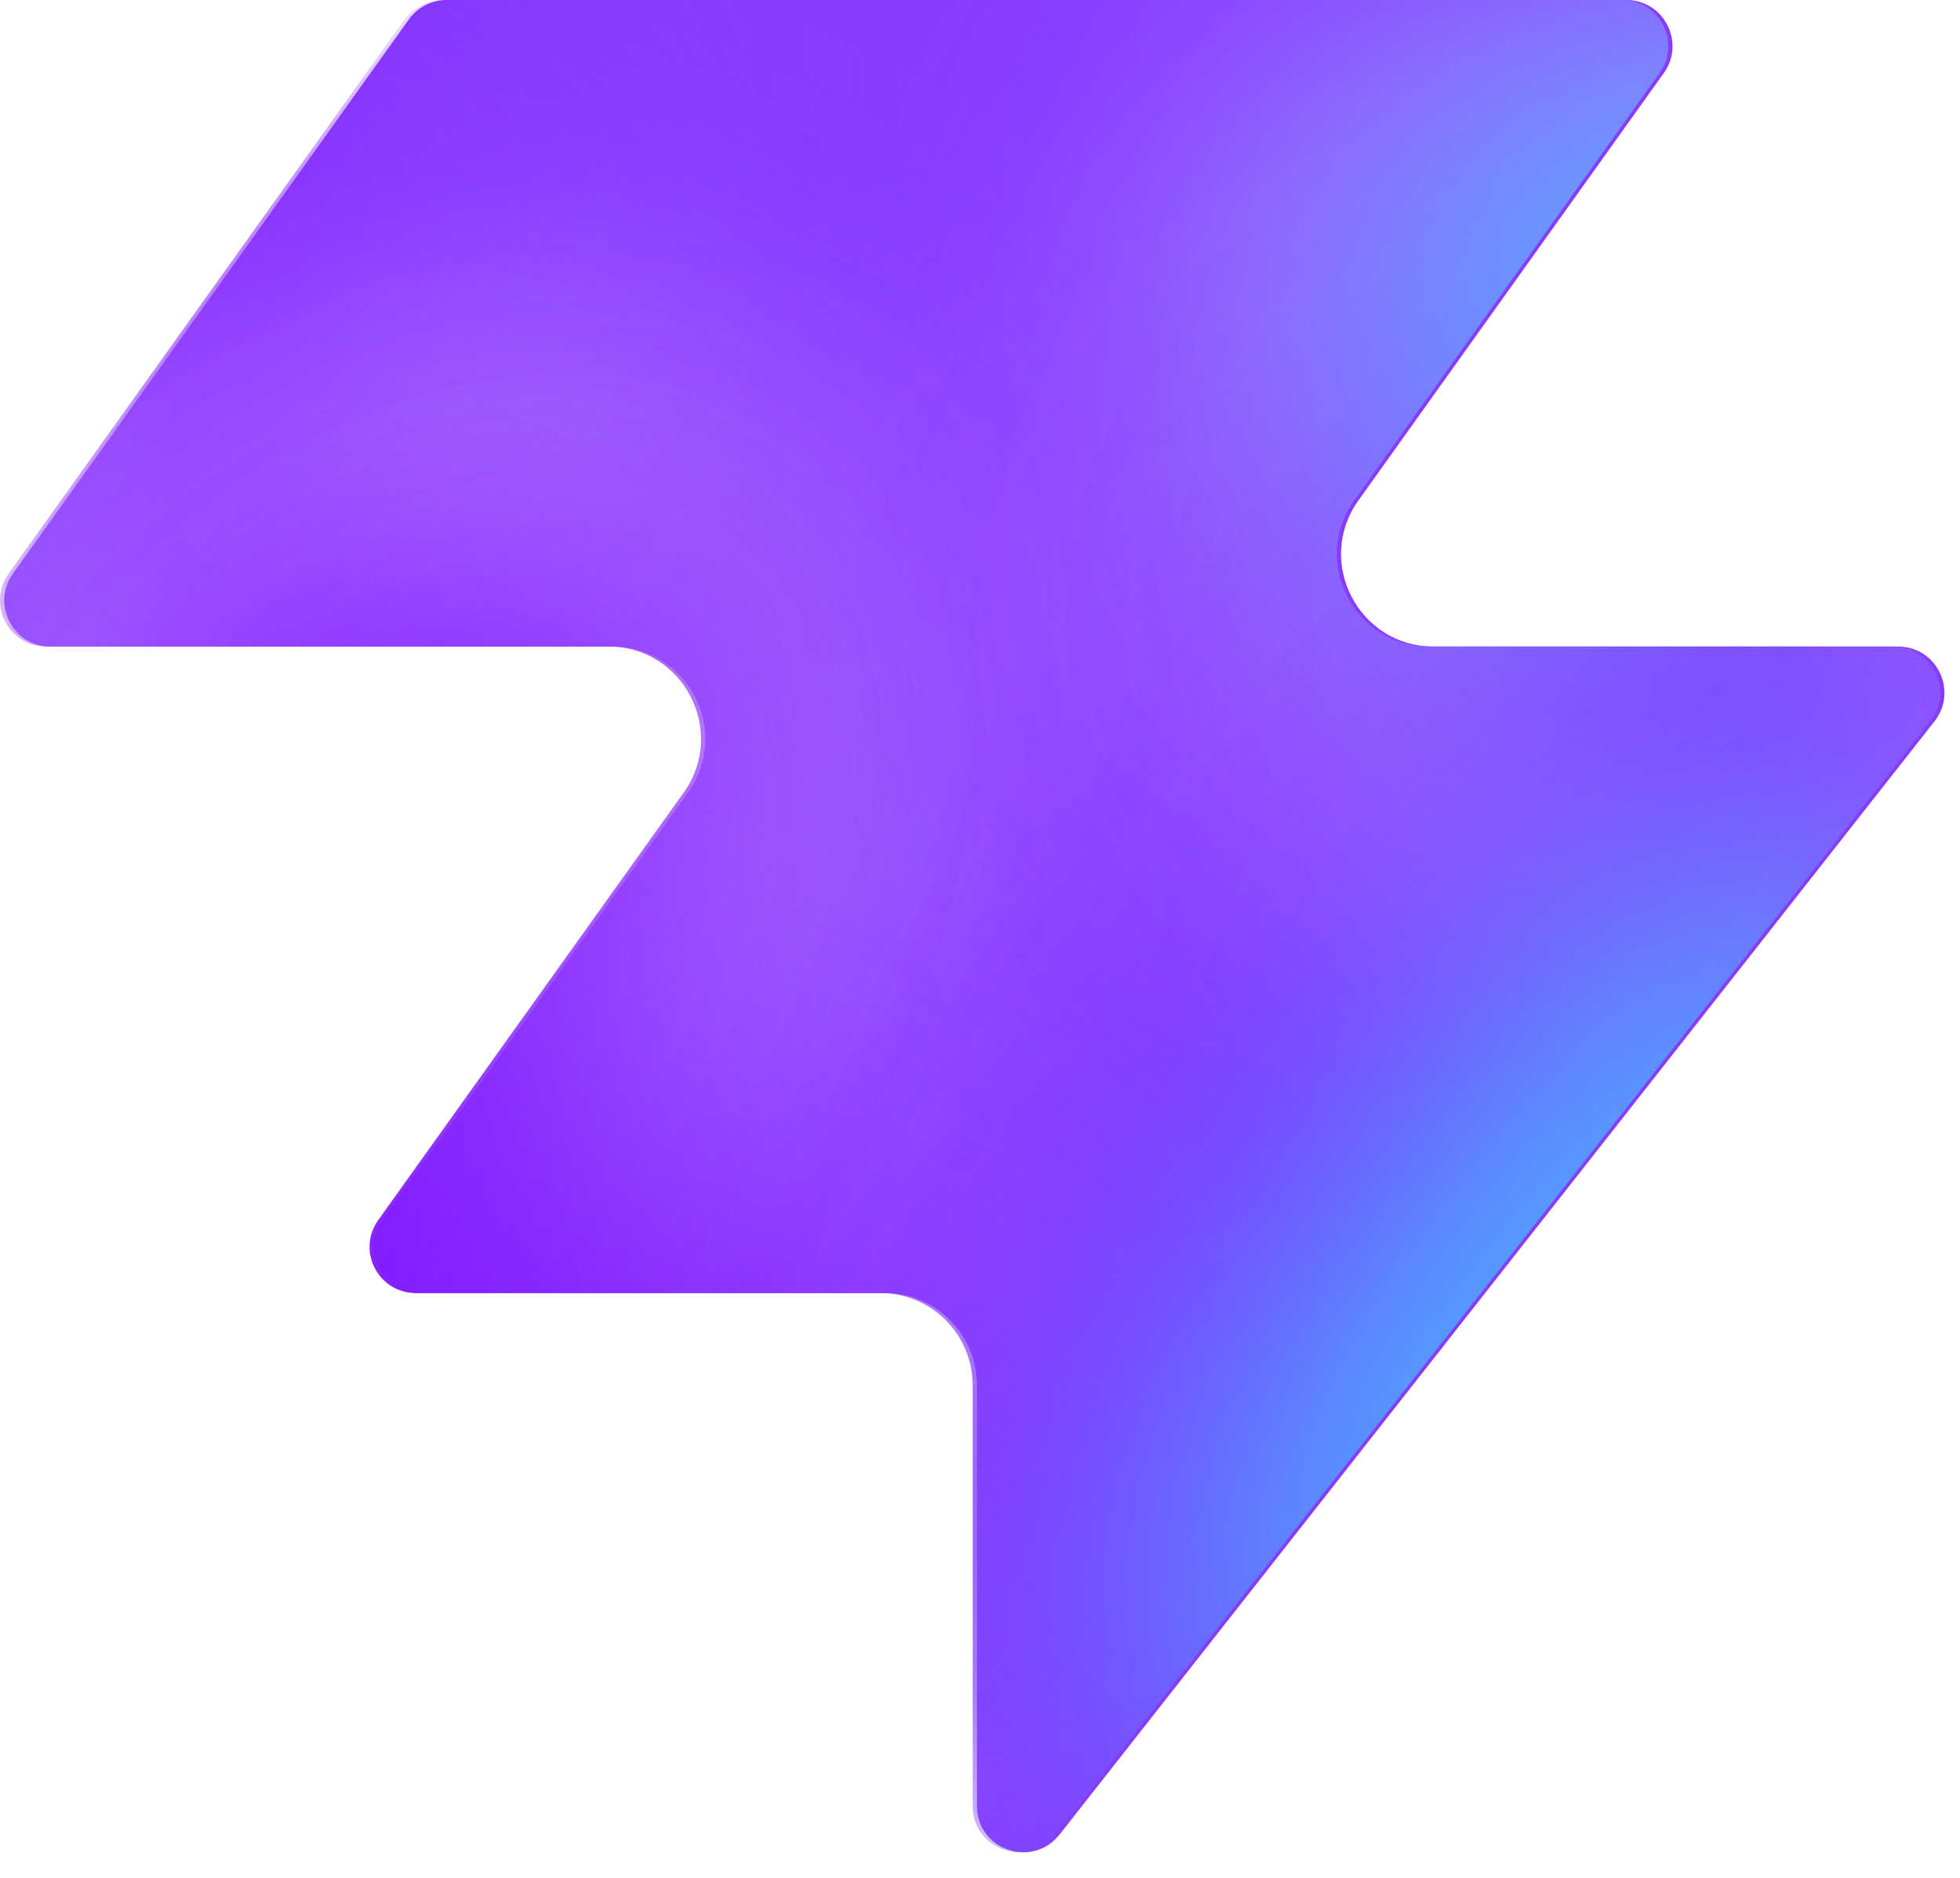
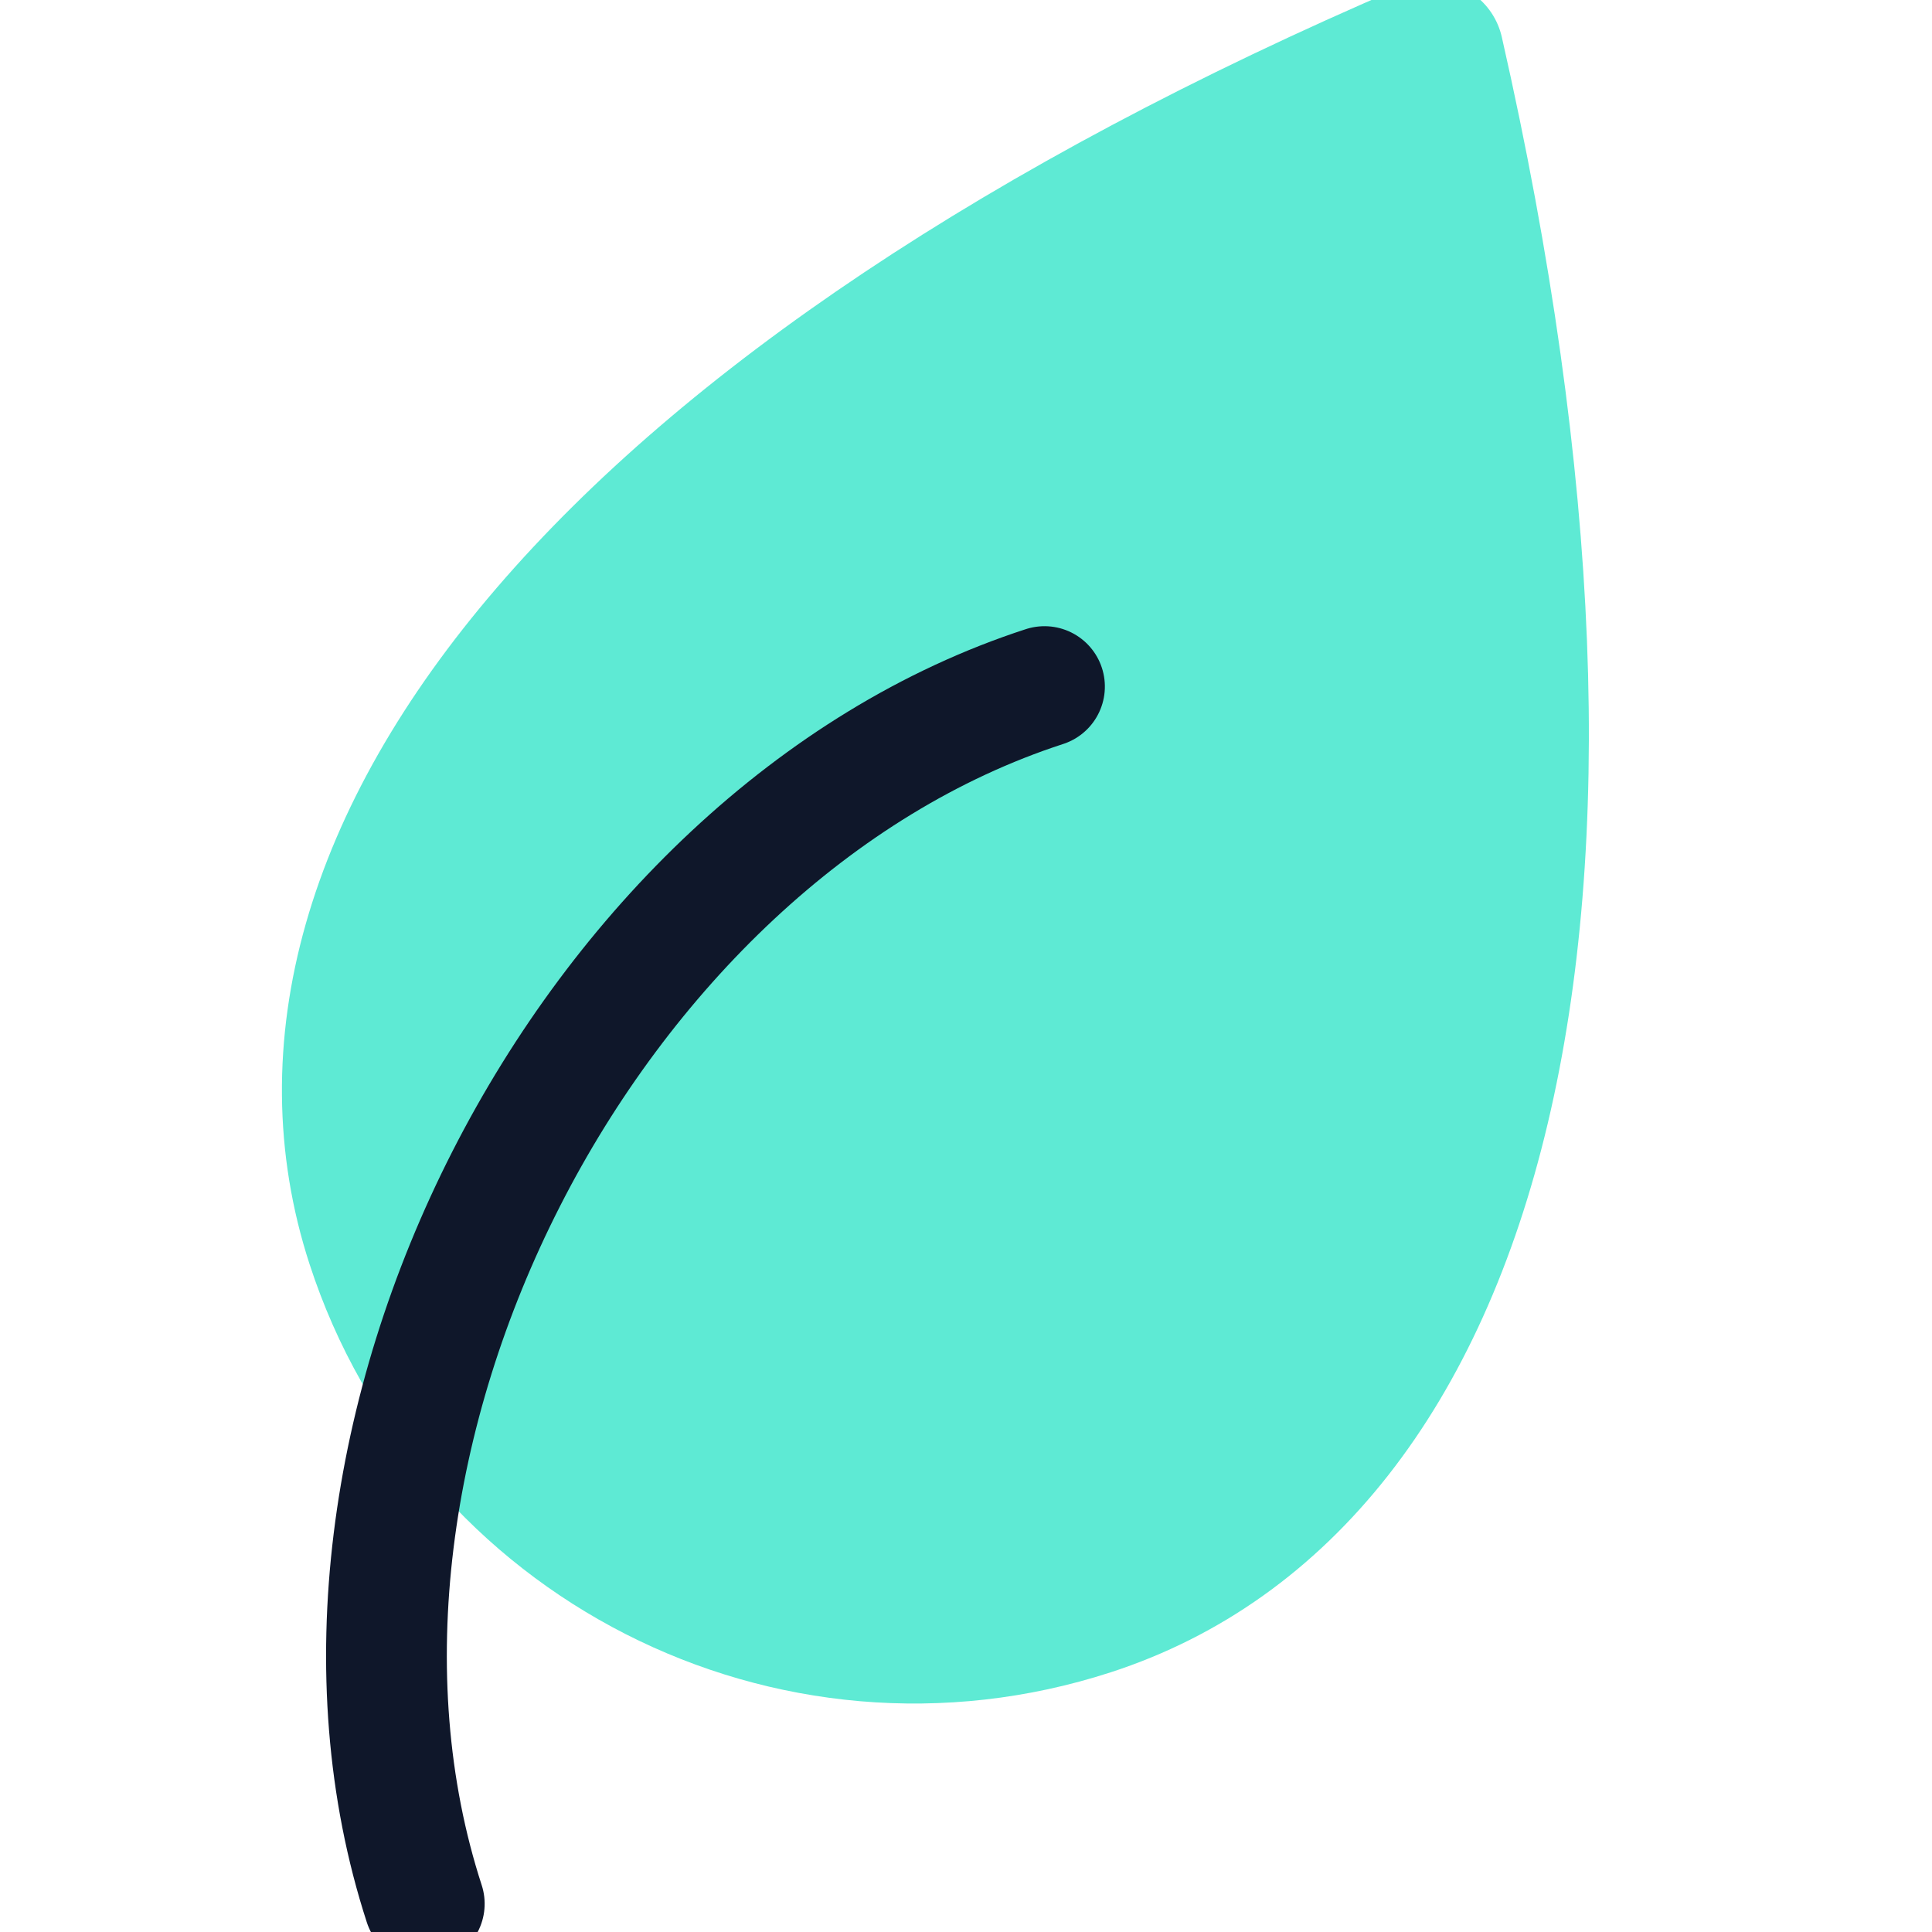
- <svg xmlns="http://www.w3.org/2000/svg" width="48" height="46" fill="none" viewBox="0 0 48 46">
-   <path fill="#863bff" d="M25.946 44.938c-.664.845-2.021.375-2.021-.698V33.937a2.26 2.26 0 0 0-2.262-2.262H10.287c-.92 0-1.456-1.04-.92-1.788l7.48-10.471c1.07-1.497 0-3.578-1.842-3.578H1.237c-.92 0-1.456-1.04-.92-1.788L10.013.474c.214-.297.556-.474.92-.474h28.894c.92 0 1.456 1.04.92 1.788l-7.48 10.471c-1.07 1.498 0 3.579 1.842 3.579h11.377c.943 0 1.473 1.088.89 1.83L25.947 44.94z" style="fill:#863bff;fill:color(display-p3 .525 .23 1);fill-opacity:1" />
-   <mask id="a" width="48" height="46" x="0" y="0" maskUnits="userSpaceOnUse" style="mask-type:alpha">
-     <path fill="#000" d="M25.842 44.938c-.664.844-2.021.375-2.021-.698V33.937a2.26 2.26 0 0 0-2.262-2.262H10.183c-.92 0-1.456-1.04-.92-1.788l7.48-10.471c1.07-1.498 0-3.579-1.842-3.579H1.133c-.92 0-1.456-1.04-.92-1.787L9.91.473c.214-.297.556-.474.92-.474h28.894c.92 0 1.456 1.04.92 1.788l-7.48 10.471c-1.07 1.498 0 3.578 1.842 3.578h11.377c.943 0 1.473 1.088.89 1.832L25.843 44.94z" style="fill:#000;fill-opacity:1" />
-   </mask>
-   <g mask="url(#a)">
-     <g filter="url(#b)">
-       <ellipse cx="5.508" cy="14.704" fill="#ede6ff" rx="5.508" ry="14.704" style="fill:#ede6ff;fill:color(display-p3 .927 .903 1);fill-opacity:1" transform="matrix(.00324 1 1 -.00324 -4.47 31.516)" />
-     </g>
-     <g filter="url(#c)">
-       <ellipse cx="10.399" cy="29.851" fill="#ede6ff" rx="10.399" ry="29.851" style="fill:#ede6ff;fill:color(display-p3 .927 .903 1);fill-opacity:1" transform="matrix(.00324 1 1 -.00324 -39.328 7.883)" />
-     </g>
-     <g filter="url(#d)">
-       <ellipse cx="5.508" cy="30.487" fill="#7e14ff" rx="5.508" ry="30.487" style="fill:#7e14ff;fill:color(display-p3 .492 .077 1);fill-opacity:1" transform="rotate(89.814 -25.913 -14.639)scale(1 -1)" />
-     </g>
-     <g filter="url(#e)">
-       <ellipse cx="5.508" cy="30.599" fill="#7e14ff" rx="5.508" ry="30.599" style="fill:#7e14ff;fill:color(display-p3 .492 .077 1);fill-opacity:1" transform="rotate(89.814 -32.644 -3.334)scale(1 -1)" />
-     </g>
-     <g filter="url(#f)">
-       <ellipse cx="5.508" cy="30.599" fill="#7e14ff" rx="5.508" ry="30.599" style="fill:#7e14ff;fill:color(display-p3 .492 .077 1);fill-opacity:1" transform="matrix(.00324 1 1 -.00324 -34.34 30.47)" />
-     </g>
-     <g filter="url(#g)">
-       <ellipse cx="14.072" cy="22.078" fill="#ede6ff" rx="14.072" ry="22.078" style="fill:#ede6ff;fill:color(display-p3 .927 .903 1);fill-opacity:1" transform="rotate(93.35 24.506 48.493)scale(-1 1)" />
-     </g>
-     <g filter="url(#h)">
-       <ellipse cx="3.47" cy="21.501" fill="#7e14ff" rx="3.47" ry="21.501" style="fill:#7e14ff;fill:color(display-p3 .492 .077 1);fill-opacity:1" transform="rotate(89.009 28.708 47.59)scale(-1 1)" />
-     </g>
-     <g filter="url(#i)">
-       <ellipse cx="3.47" cy="21.501" fill="#7e14ff" rx="3.47" ry="21.501" style="fill:#7e14ff;fill:color(display-p3 .492 .077 1);fill-opacity:1" transform="rotate(89.009 28.708 47.59)scale(-1 1)" />
-     </g>
-     <g filter="url(#j)">
-       <ellipse cx=".387" cy="8.972" fill="#7e14ff" rx="4.407" ry="29.108" style="fill:#7e14ff;fill:color(display-p3 .492 .077 1);fill-opacity:1" transform="rotate(39.51 .387 8.972)" />
-     </g>
-     <g filter="url(#k)">
-       <ellipse cx="47.523" cy="-6.092" fill="#7e14ff" rx="4.407" ry="29.108" style="fill:#7e14ff;fill:color(display-p3 .492 .077 1);fill-opacity:1" transform="rotate(37.892 47.523 -6.092)" />
-     </g>
-     <g filter="url(#l)">
-       <ellipse cx="41.412" cy="6.333" fill="#47bfff" rx="5.971" ry="9.665" style="fill:#47bfff;fill:color(display-p3 .28 .748 1);fill-opacity:1" transform="rotate(37.892 41.412 6.333)" />
-     </g>
-     <g filter="url(#m)">
-       <ellipse cx="-1.879" cy="38.332" fill="#7e14ff" rx="4.407" ry="29.108" style="fill:#7e14ff;fill:color(display-p3 .492 .077 1);fill-opacity:1" transform="rotate(37.892 -1.88 38.332)" />
-     </g>
-     <g filter="url(#n)">
-       <ellipse cx="-1.879" cy="38.332" fill="#7e14ff" rx="4.407" ry="29.108" style="fill:#7e14ff;fill:color(display-p3 .492 .077 1);fill-opacity:1" transform="rotate(37.892 -1.88 38.332)" />
-     </g>
-     <g filter="url(#o)">
-       <ellipse cx="35.651" cy="29.907" fill="#7e14ff" rx="4.407" ry="29.108" style="fill:#7e14ff;fill:color(display-p3 .492 .077 1);fill-opacity:1" transform="rotate(37.892 35.651 29.907)" />
-     </g>
-     <g filter="url(#p)">
-       <ellipse cx="38.418" cy="32.4" fill="#47bfff" rx="5.971" ry="15.297" style="fill:#47bfff;fill:color(display-p3 .28 .748 1);fill-opacity:1" transform="rotate(37.892 38.418 32.4)" />
-     </g>
+ <svg xmlns="http://www.w3.org/2000/svg" width="64" height="64" viewBox="0 0 24 24" fill="none">
+   <g transform="rotate(-18 12 12)">
+     <path d="M11 20A7 7 0 0 1 4 13C4 8 10 4 21 3c-1 11-5 17-10 17Z" fill="#5EEAD4" stroke="#5EEAD4" stroke-width="1.8" stroke-linecap="round" stroke-linejoin="round" />
+     <path d="M2 21c0-6 6-12 12-12" stroke="#0F172A" stroke-width="1.5" stroke-linecap="round" />
  </g>
-   <defs>
-     <filter id="b" width="60.045" height="41.654" x="-19.77" y="16.149" color-interpolation-filters="sRGB" filterUnits="userSpaceOnUse">
-       <feFlood flood-opacity="0" result="BackgroundImageFix" />
-       <feBlend in="SourceGraphic" in2="BackgroundImageFix" result="shape" />
-       <feGaussianBlur result="effect1_foregroundBlur_2002_17158" stdDeviation="7.659" />
-     </filter>
-     <filter id="c" width="90.34" height="51.437" x="-54.613" y="-7.533" color-interpolation-filters="sRGB" filterUnits="userSpaceOnUse">
-       <feFlood flood-opacity="0" result="BackgroundImageFix" />
-       <feBlend in="SourceGraphic" in2="BackgroundImageFix" result="shape" />
-       <feGaussianBlur result="effect1_foregroundBlur_2002_17158" stdDeviation="7.659" />
-     </filter>
-     <filter id="d" width="79.355" height="29.4" x="-49.64" y="2.03" color-interpolation-filters="sRGB" filterUnits="userSpaceOnUse">
-       <feFlood flood-opacity="0" result="BackgroundImageFix" />
-       <feBlend in="SourceGraphic" in2="BackgroundImageFix" result="shape" />
-       <feGaussianBlur result="effect1_foregroundBlur_2002_17158" stdDeviation="4.596" />
-     </filter>
-     <filter id="e" width="79.579" height="29.4" x="-45.045" y="20.029" color-interpolation-filters="sRGB" filterUnits="userSpaceOnUse">
-       <feFlood flood-opacity="0" result="BackgroundImageFix" />
-       <feBlend in="SourceGraphic" in2="BackgroundImageFix" result="shape" />
-       <feGaussianBlur result="effect1_foregroundBlur_2002_17158" stdDeviation="4.596" />
-     </filter>
-     <filter id="f" width="79.579" height="29.4" x="-43.513" y="21.178" color-interpolation-filters="sRGB" filterUnits="userSpaceOnUse">
-       <feFlood flood-opacity="0" result="BackgroundImageFix" />
-       <feBlend in="SourceGraphic" in2="BackgroundImageFix" result="shape" />
-       <feGaussianBlur result="effect1_foregroundBlur_2002_17158" stdDeviation="4.596" />
-     </filter>
-     <filter id="g" width="74.749" height="58.852" x="15.756" y="-17.901" color-interpolation-filters="sRGB" filterUnits="userSpaceOnUse">
-       <feFlood flood-opacity="0" result="BackgroundImageFix" />
-       <feBlend in="SourceGraphic" in2="BackgroundImageFix" result="shape" />
-       <feGaussianBlur result="effect1_foregroundBlur_2002_17158" stdDeviation="7.659" />
-     </filter>
-     <filter id="h" width="61.377" height="25.362" x="23.548" y="2.284" color-interpolation-filters="sRGB" filterUnits="userSpaceOnUse">
-       <feFlood flood-opacity="0" result="BackgroundImageFix" />
-       <feBlend in="SourceGraphic" in2="BackgroundImageFix" result="shape" />
-       <feGaussianBlur result="effect1_foregroundBlur_2002_17158" stdDeviation="4.596" />
-     </filter>
-     <filter id="i" width="61.377" height="25.362" x="23.548" y="2.284" color-interpolation-filters="sRGB" filterUnits="userSpaceOnUse">
-       <feFlood flood-opacity="0" result="BackgroundImageFix" />
-       <feBlend in="SourceGraphic" in2="BackgroundImageFix" result="shape" />
-       <feGaussianBlur result="effect1_foregroundBlur_2002_17158" stdDeviation="4.596" />
-     </filter>
-     <filter id="j" width="56.045" height="63.649" x="-27.636" y="-22.853" color-interpolation-filters="sRGB" filterUnits="userSpaceOnUse">
-       <feFlood flood-opacity="0" result="BackgroundImageFix" />
-       <feBlend in="SourceGraphic" in2="BackgroundImageFix" result="shape" />
-       <feGaussianBlur result="effect1_foregroundBlur_2002_17158" stdDeviation="4.596" />
-     </filter>
-     <filter id="k" width="54.814" height="64.646" x="20.116" y="-38.415" color-interpolation-filters="sRGB" filterUnits="userSpaceOnUse">
-       <feFlood flood-opacity="0" result="BackgroundImageFix" />
-       <feBlend in="SourceGraphic" in2="BackgroundImageFix" result="shape" />
-       <feGaussianBlur result="effect1_foregroundBlur_2002_17158" stdDeviation="4.596" />
-     </filter>
-     <filter id="l" width="33.541" height="35.313" x="24.641" y="-11.323" color-interpolation-filters="sRGB" filterUnits="userSpaceOnUse">
-       <feFlood flood-opacity="0" result="BackgroundImageFix" />
-       <feBlend in="SourceGraphic" in2="BackgroundImageFix" result="shape" />
-       <feGaussianBlur result="effect1_foregroundBlur_2002_17158" stdDeviation="4.596" />
-     </filter>
-     <filter id="m" width="54.814" height="64.646" x="-29.286" y="6.009" color-interpolation-filters="sRGB" filterUnits="userSpaceOnUse">
-       <feFlood flood-opacity="0" result="BackgroundImageFix" />
-       <feBlend in="SourceGraphic" in2="BackgroundImageFix" result="shape" />
-       <feGaussianBlur result="effect1_foregroundBlur_2002_17158" stdDeviation="4.596" />
-     </filter>
-     <filter id="n" width="54.814" height="64.646" x="-29.286" y="6.009" color-interpolation-filters="sRGB" filterUnits="userSpaceOnUse">
-       <feFlood flood-opacity="0" result="BackgroundImageFix" />
-       <feBlend in="SourceGraphic" in2="BackgroundImageFix" result="shape" />
-       <feGaussianBlur result="effect1_foregroundBlur_2002_17158" stdDeviation="4.596" />
-     </filter>
-     <filter id="o" width="54.814" height="64.646" x="8.244" y="-2.416" color-interpolation-filters="sRGB" filterUnits="userSpaceOnUse">
-       <feFlood flood-opacity="0" result="BackgroundImageFix" />
-       <feBlend in="SourceGraphic" in2="BackgroundImageFix" result="shape" />
-       <feGaussianBlur result="effect1_foregroundBlur_2002_17158" stdDeviation="4.596" />
-     </filter>
-     <filter id="p" width="39.409" height="43.623" x="18.713" y="10.588" color-interpolation-filters="sRGB" filterUnits="userSpaceOnUse">
-       <feFlood flood-opacity="0" result="BackgroundImageFix" />
-       <feBlend in="SourceGraphic" in2="BackgroundImageFix" result="shape" />
-       <feGaussianBlur result="effect1_foregroundBlur_2002_17158" stdDeviation="4.596" />
-     </filter>
-   </defs>
</svg>
